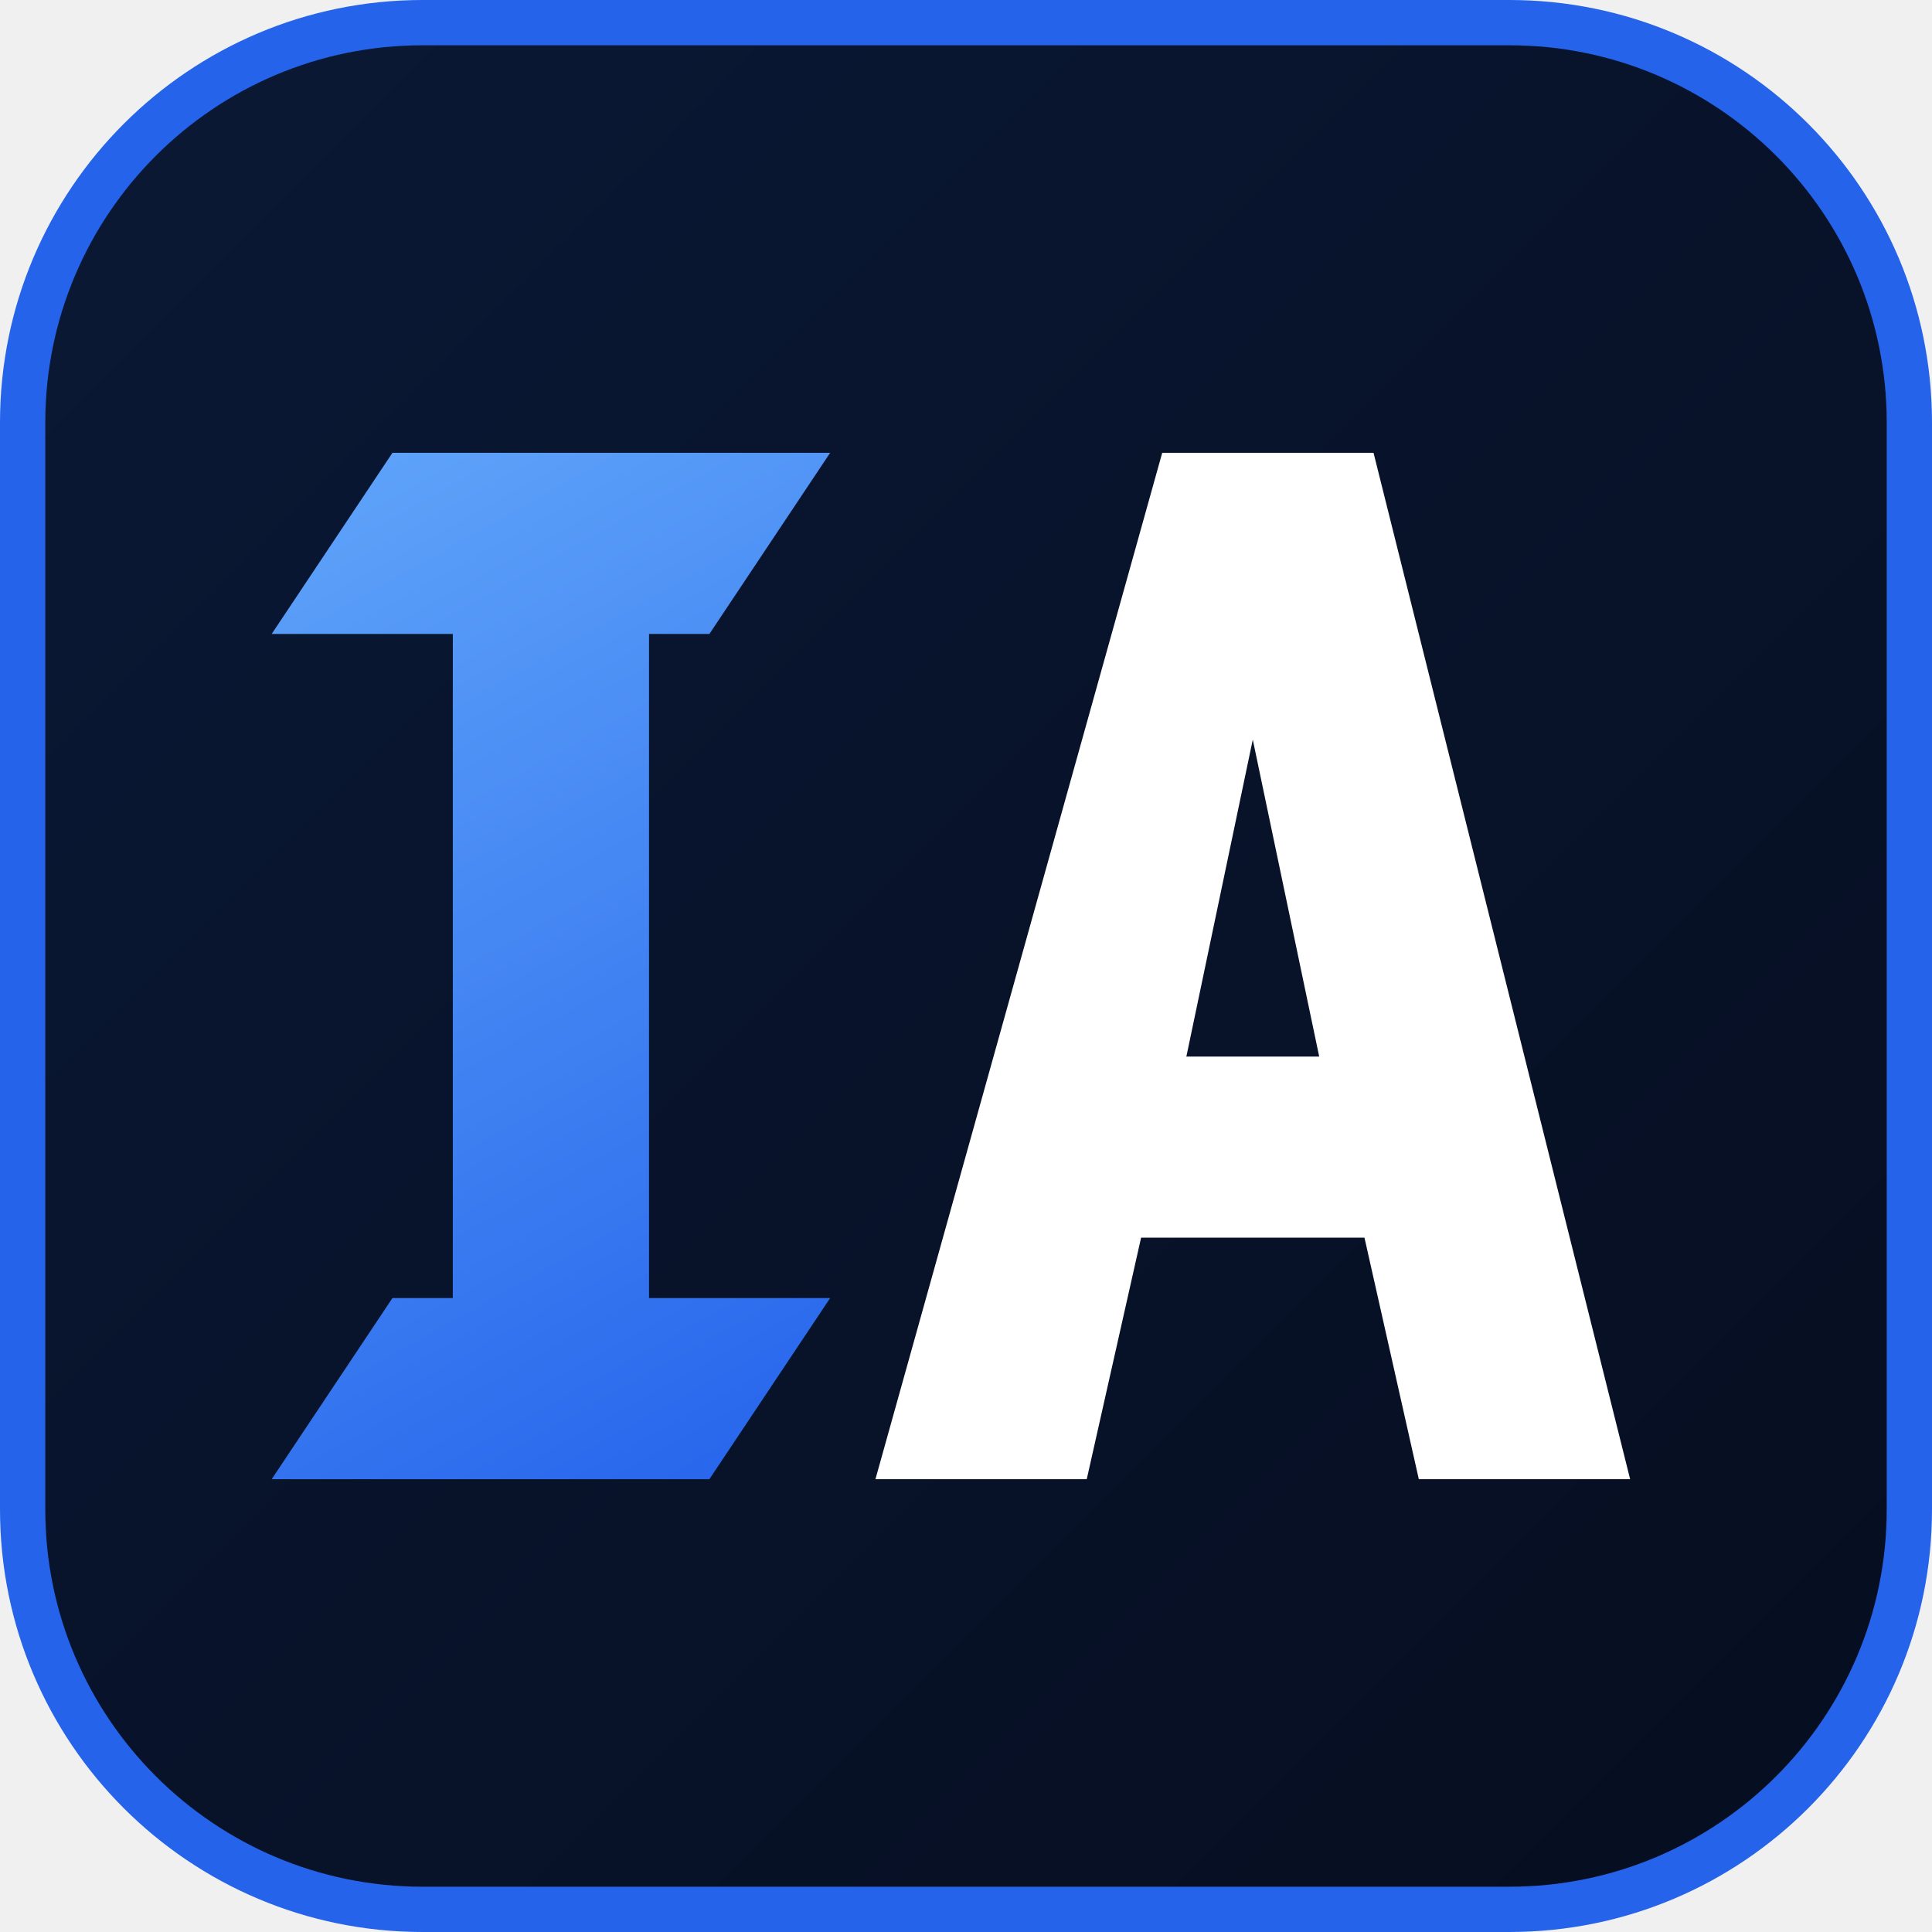
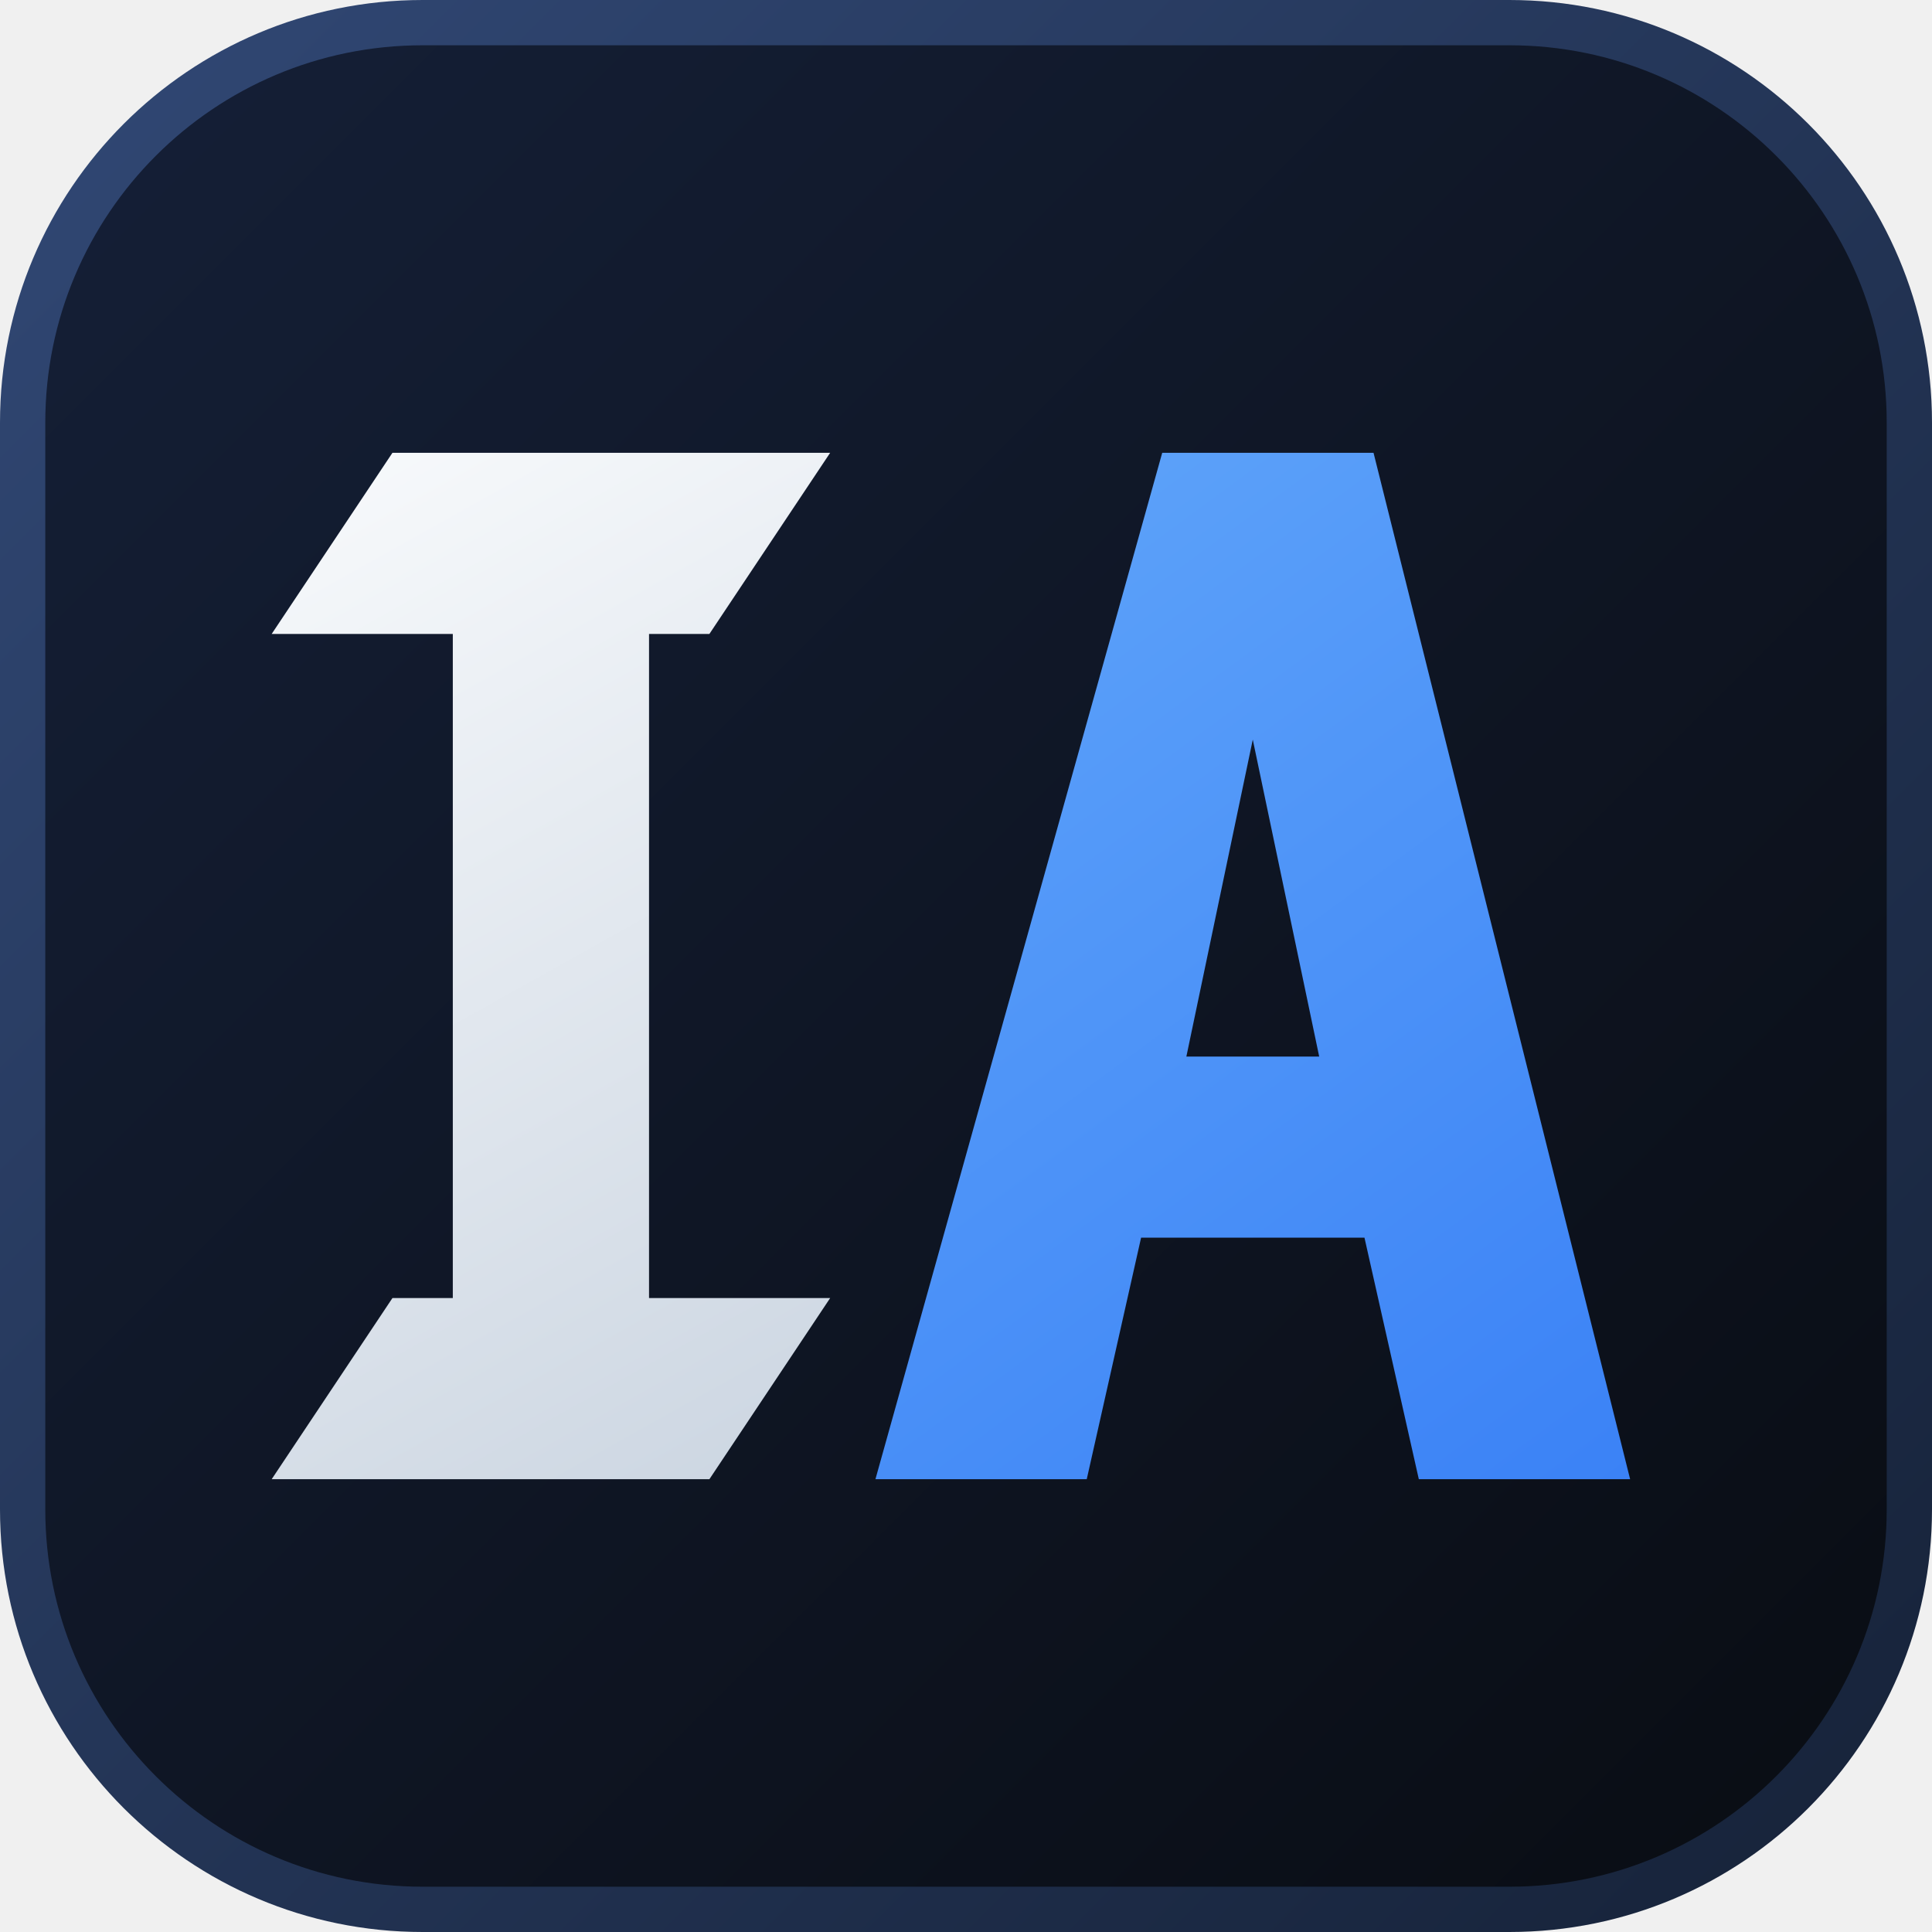
- <svg xmlns="http://www.w3.org/2000/svg" width="64" height="64" viewBox="0 0 64 64" fill="none" role="img" aria-label="Inaayah Arcade">
+ <svg xmlns="http://www.w3.org/2000/svg" viewBox="0 0 64 64" fill="none" role="img" aria-label="Inaayah Arcade">
  <defs>
-     <linearGradient id="bgIA" x1="0" y1="0" x2="64" y2="64" gradientUnits="userSpaceOnUse">
-       <stop offset="0%" stop-color="#0A1936" />
-       <stop offset="100%" stop-color="#060D1F" />
+     <linearGradient id="iaMidnightBezel" x1="0" y1="0" x2="64" y2="64" gradientUnits="userSpaceOnUse">
+       <stop offset="0%" stop-color="#314875" />
+       <stop offset="100%" stop-color="#162238" />
    </linearGradient>
-     <linearGradient id="cobaltIA" x1="9" y1="15" x2="28" y2="49" gradientUnits="userSpaceOnUse">
+     <linearGradient id="iaMidnightBg" x1="0" y1="0" x2="64" y2="64" gradientUnits="userSpaceOnUse">
+       <stop offset="0%" stop-color="#152038" />
+       <stop offset="100%" stop-color="#090C12" />
+     </linearGradient>
+     <linearGradient id="iaTitaniumI" x1="9" y1="15" x2="28" y2="49" gradientUnits="userSpaceOnUse">
+       <stop offset="0%" stop-color="#F8FAFC" />
+       <stop offset="100%" stop-color="#CBD5E1" />
+     </linearGradient>
+     <linearGradient id="iaCobaltA" x1="29" y1="15" x2="54" y2="49" gradientUnits="userSpaceOnUse">
      <stop offset="0%" stop-color="#60A5FA" />
-       <stop offset="100%" stop-color="#2563EB" />
+       <stop offset="100%" stop-color="#3B82F6" />
    </linearGradient>
  </defs>
-   <rect width="64" height="64" rx="14" fill="#2563EB" />
-   <rect x="1.5" y="1.5" width="61" height="61" rx="12.5" fill="url(#bgIA)" />
-   <path fill="url(#cobaltIA)" d="M13 15H27.5L23.5 21H21.5V43H27.5L23.5 49H9L13 43H15V21H9L13 15Z" />
-   <path fill="#FFFFFF" fill-rule="evenodd" clip-rule="evenodd" d="M38.5 15H45.5L54 49H47L45.2 41H37.8L36 49H29L38.5 15ZM39.3 35H43.7L41.5 24.5L39.3 35Z" />
+   <rect width="64" height="64" rx="14" fill="url(#iaMidnightBezel)" />
+   <rect x="1.5" y="1.5" width="61" height="61" rx="12.5" fill="url(#iaMidnightBg)" />
+   <path fill="url(#iaTitaniumI)" d="M13 15H27.5L23.5 21H21.5V43H27.5L23.5 49H9L13 43H15V21H9L13 15Z" />
+   <path fill="url(#iaCobaltA)" fill-rule="evenodd" clip-rule="evenodd" d="M38.5 15H45.5L54 49H47L45.2 41H37.8L36 49H29L38.5 15ZM39.3 35H43.7L41.5 24.5L39.3 35Z" />
</svg>
